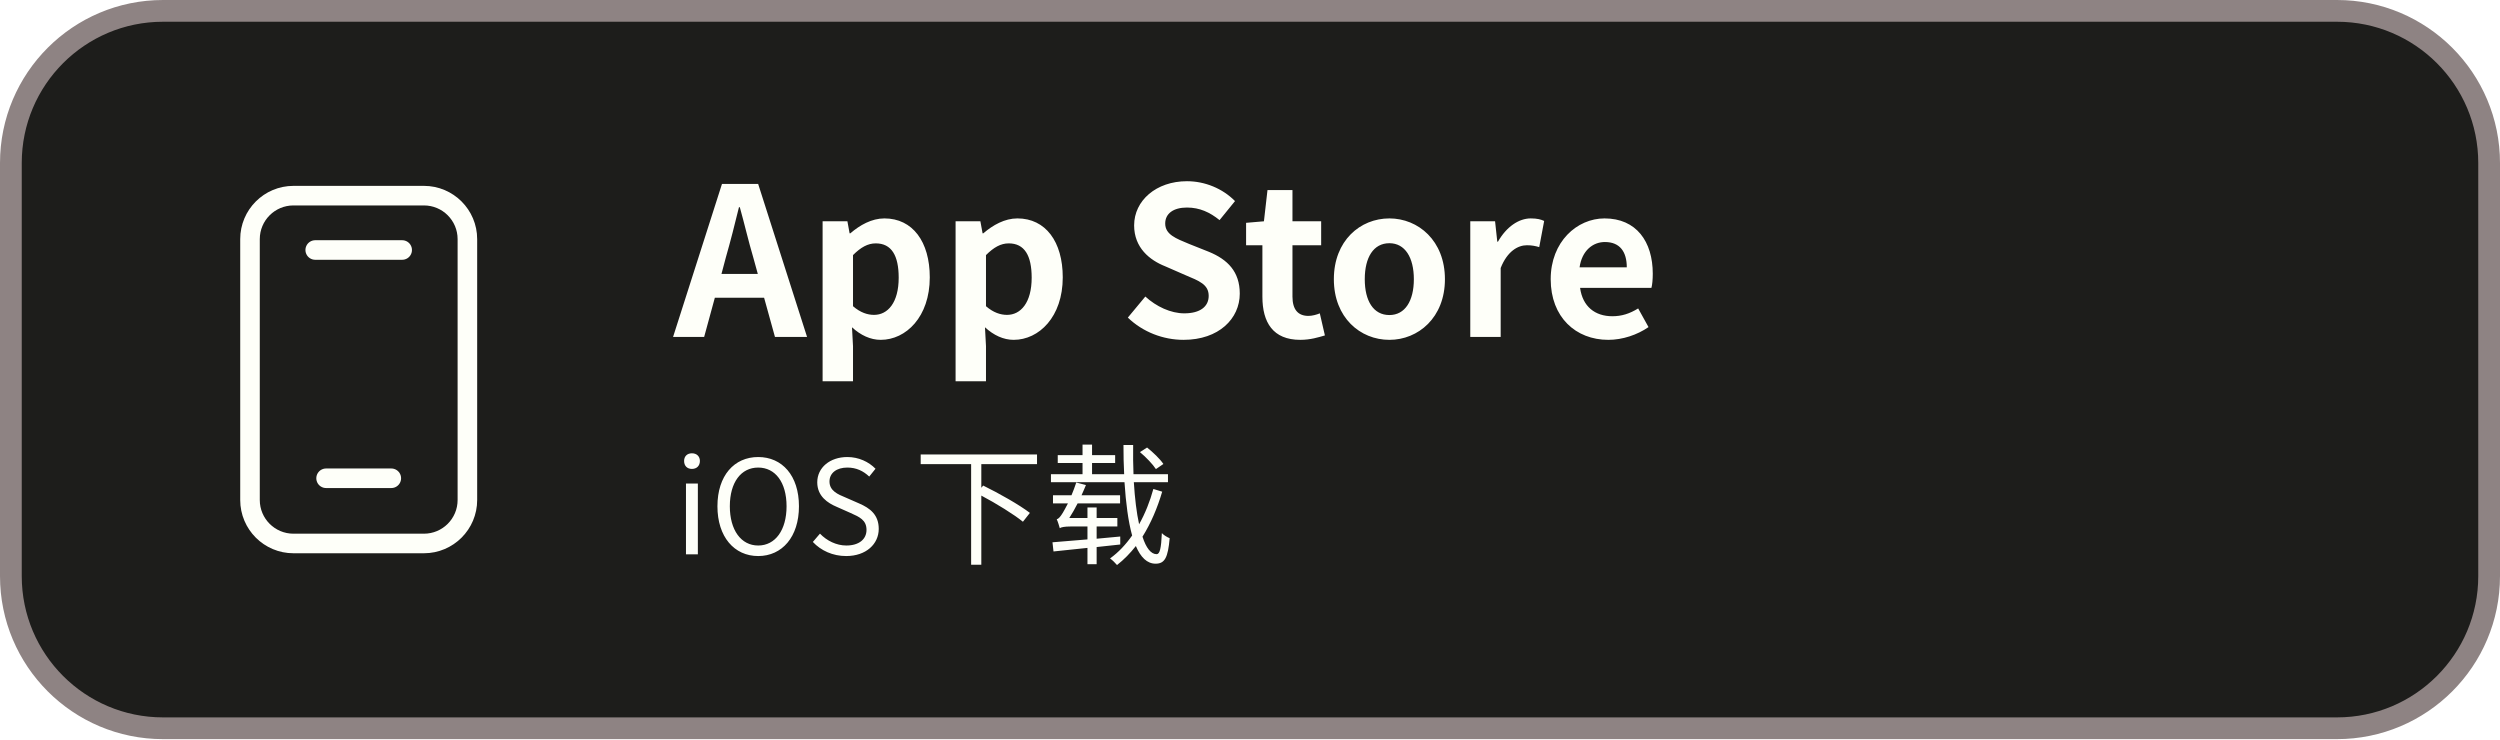
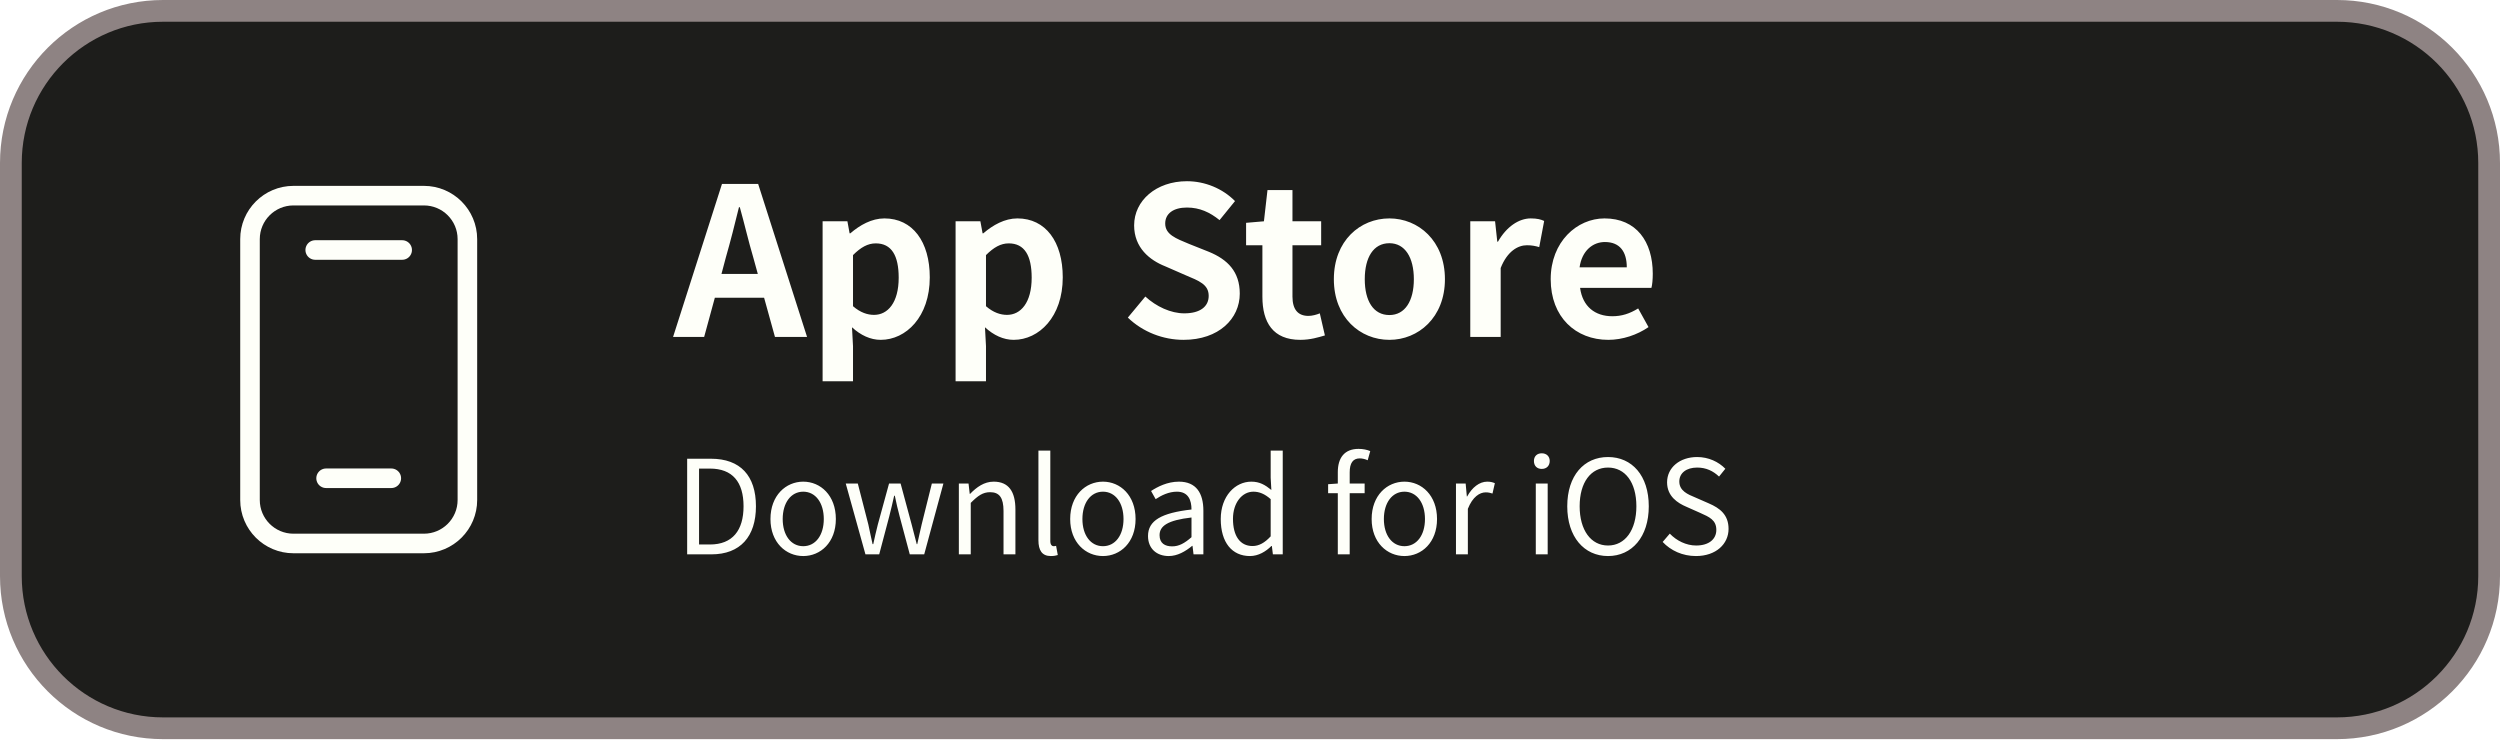
<svg xmlns="http://www.w3.org/2000/svg" width="230" height="68" viewBox="0 0 230 68" role="img" aria-labelledby="title">
  <rect x="1" y="1" width="228" height="66" rx="14" fill="#1D1D1B" stroke="#8E8383" stroke-width="2" />
  <g fill="none" stroke="#FEFFF9" stroke-width="1.8" stroke-linecap="round" stroke-linejoin="round">
    <rect x="23" y="18" width="20" height="32" rx="4" />
    <path d="M29 23h8M30 44h6" />
  </g>
  <g fill="#FEFFF9" font-family="-apple-system, BlinkMacSystemFont, 'Segoe UI', 'Noto Sans CJK SC', 'Microsoft YaHei', sans-serif">
    <text x="62" y="31" font-size="19" font-weight="700">App Store</text>
-     <text x="62" y="51" font-size="12">iOS 下载</text>
+     <text x="62" y="51" font-size="12">Download for iOS</text>
  </g>
</svg>
